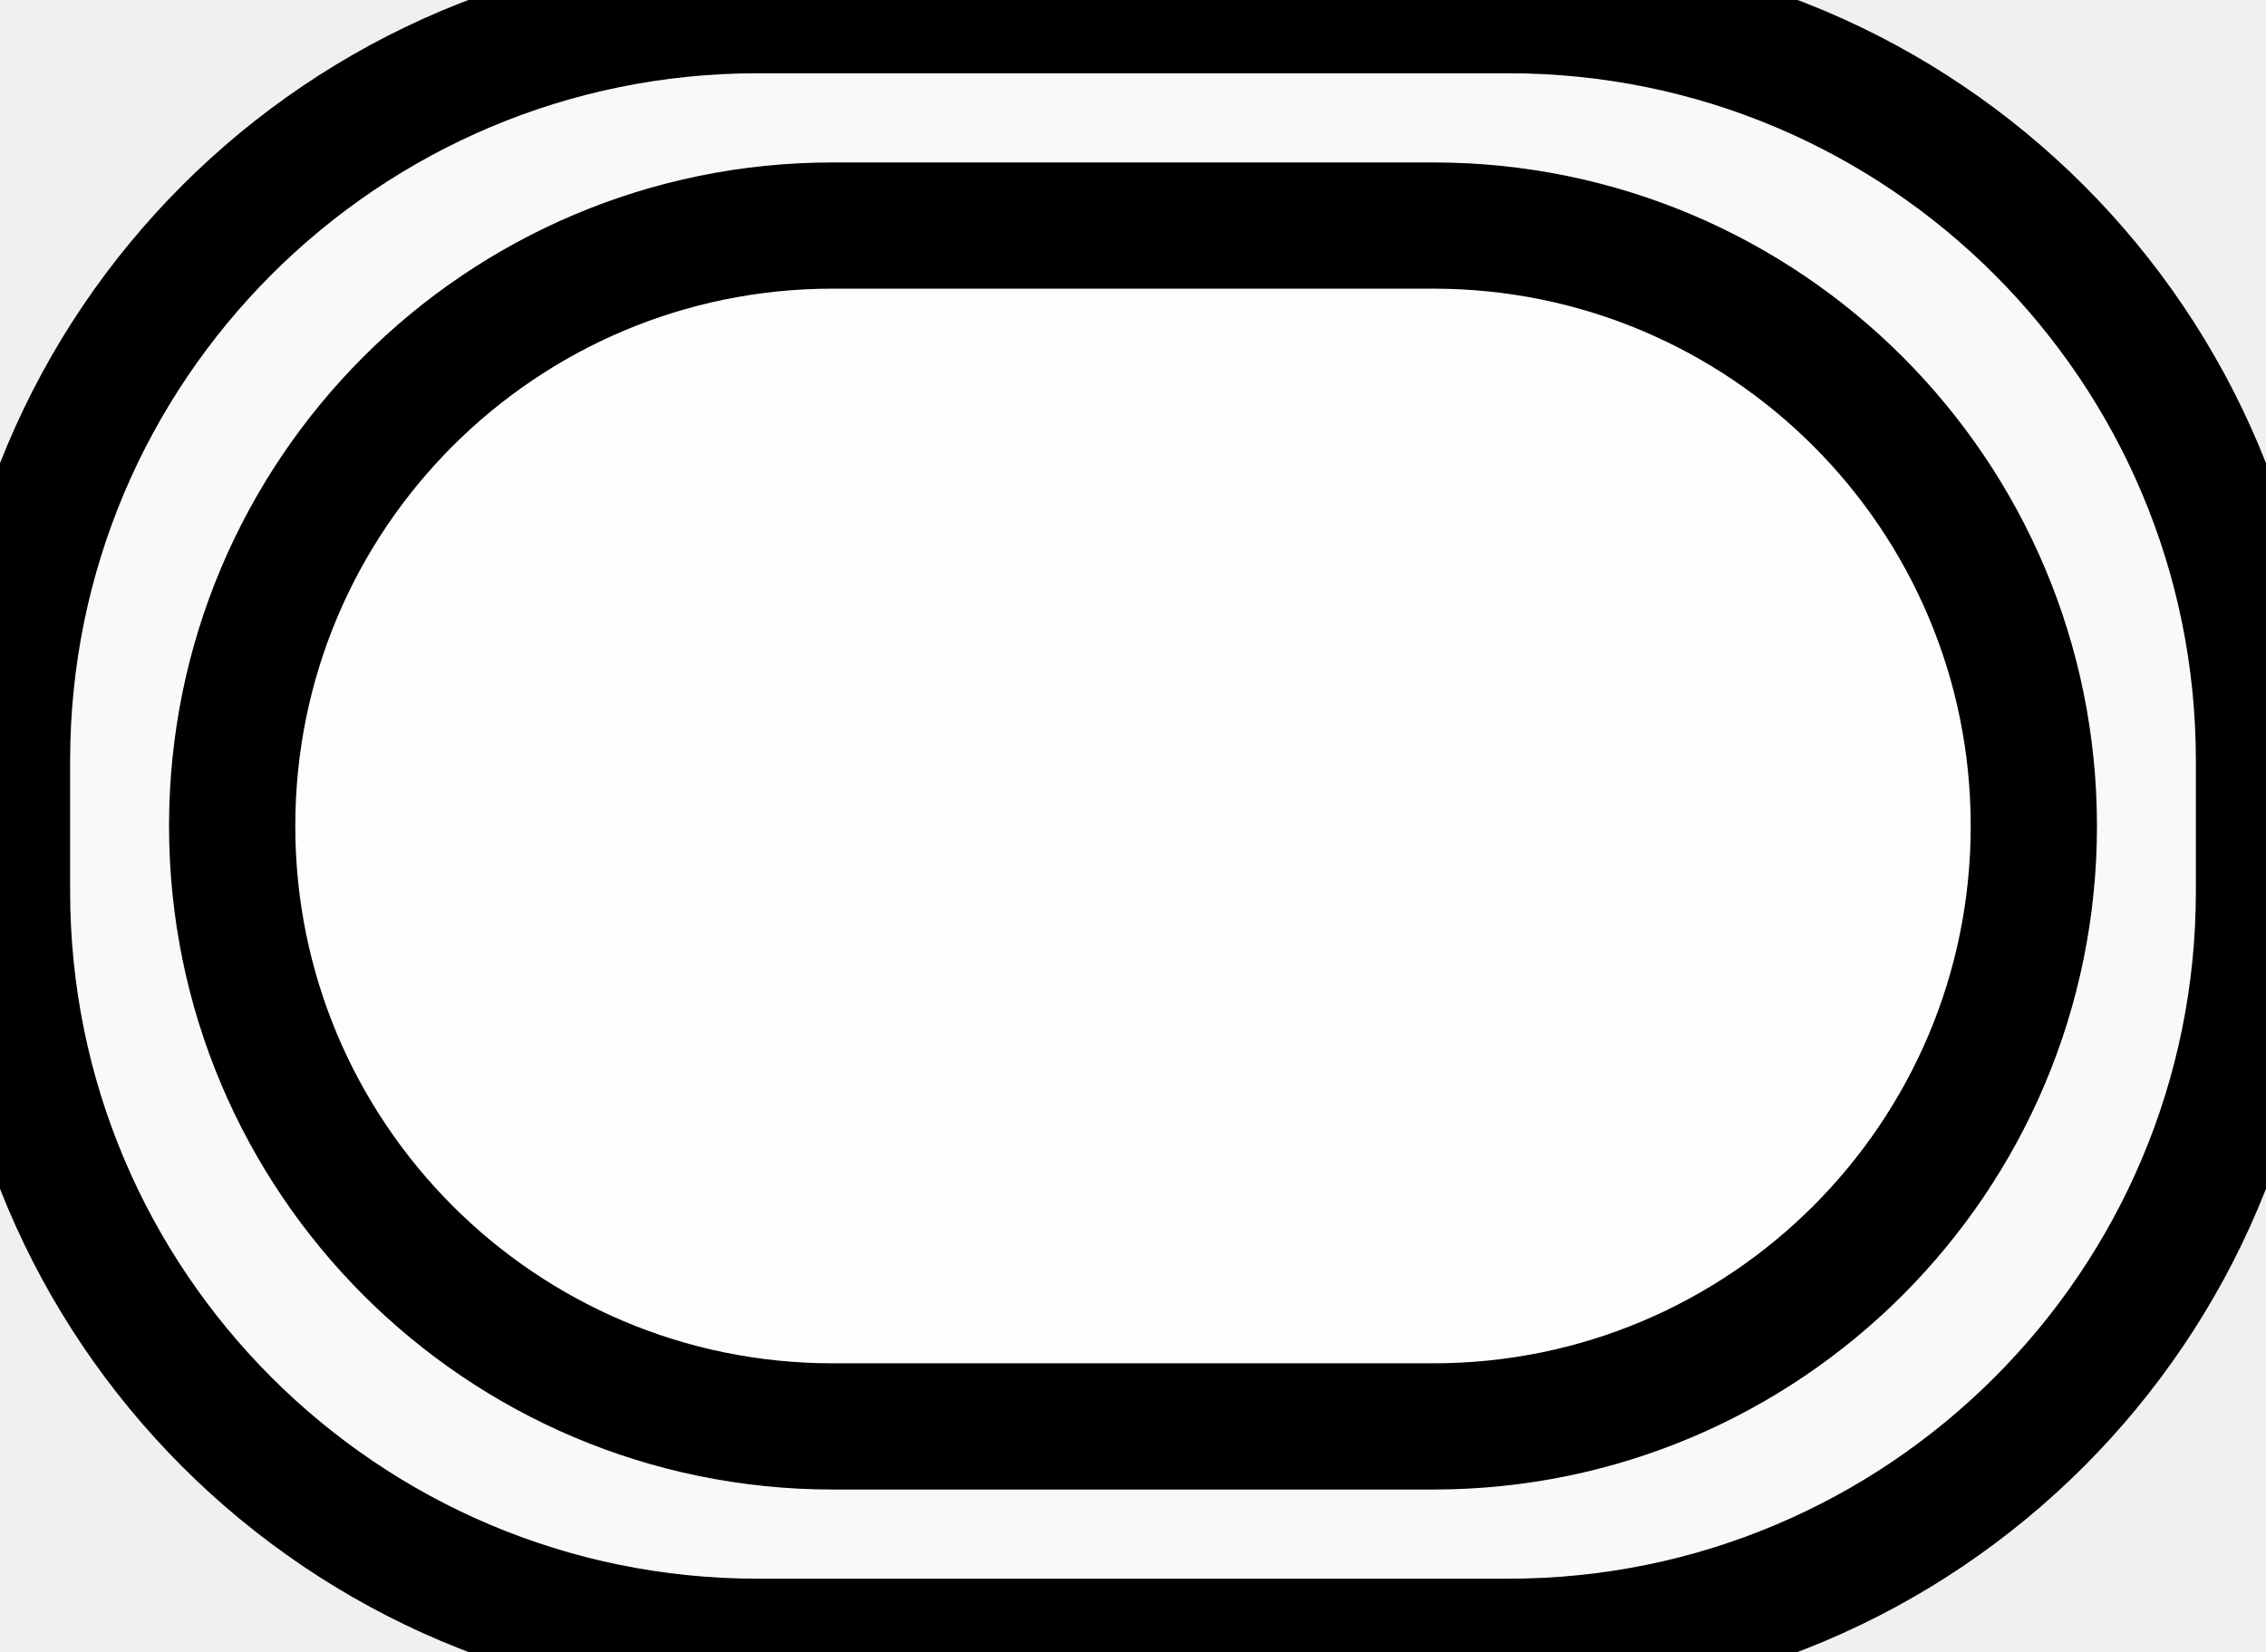
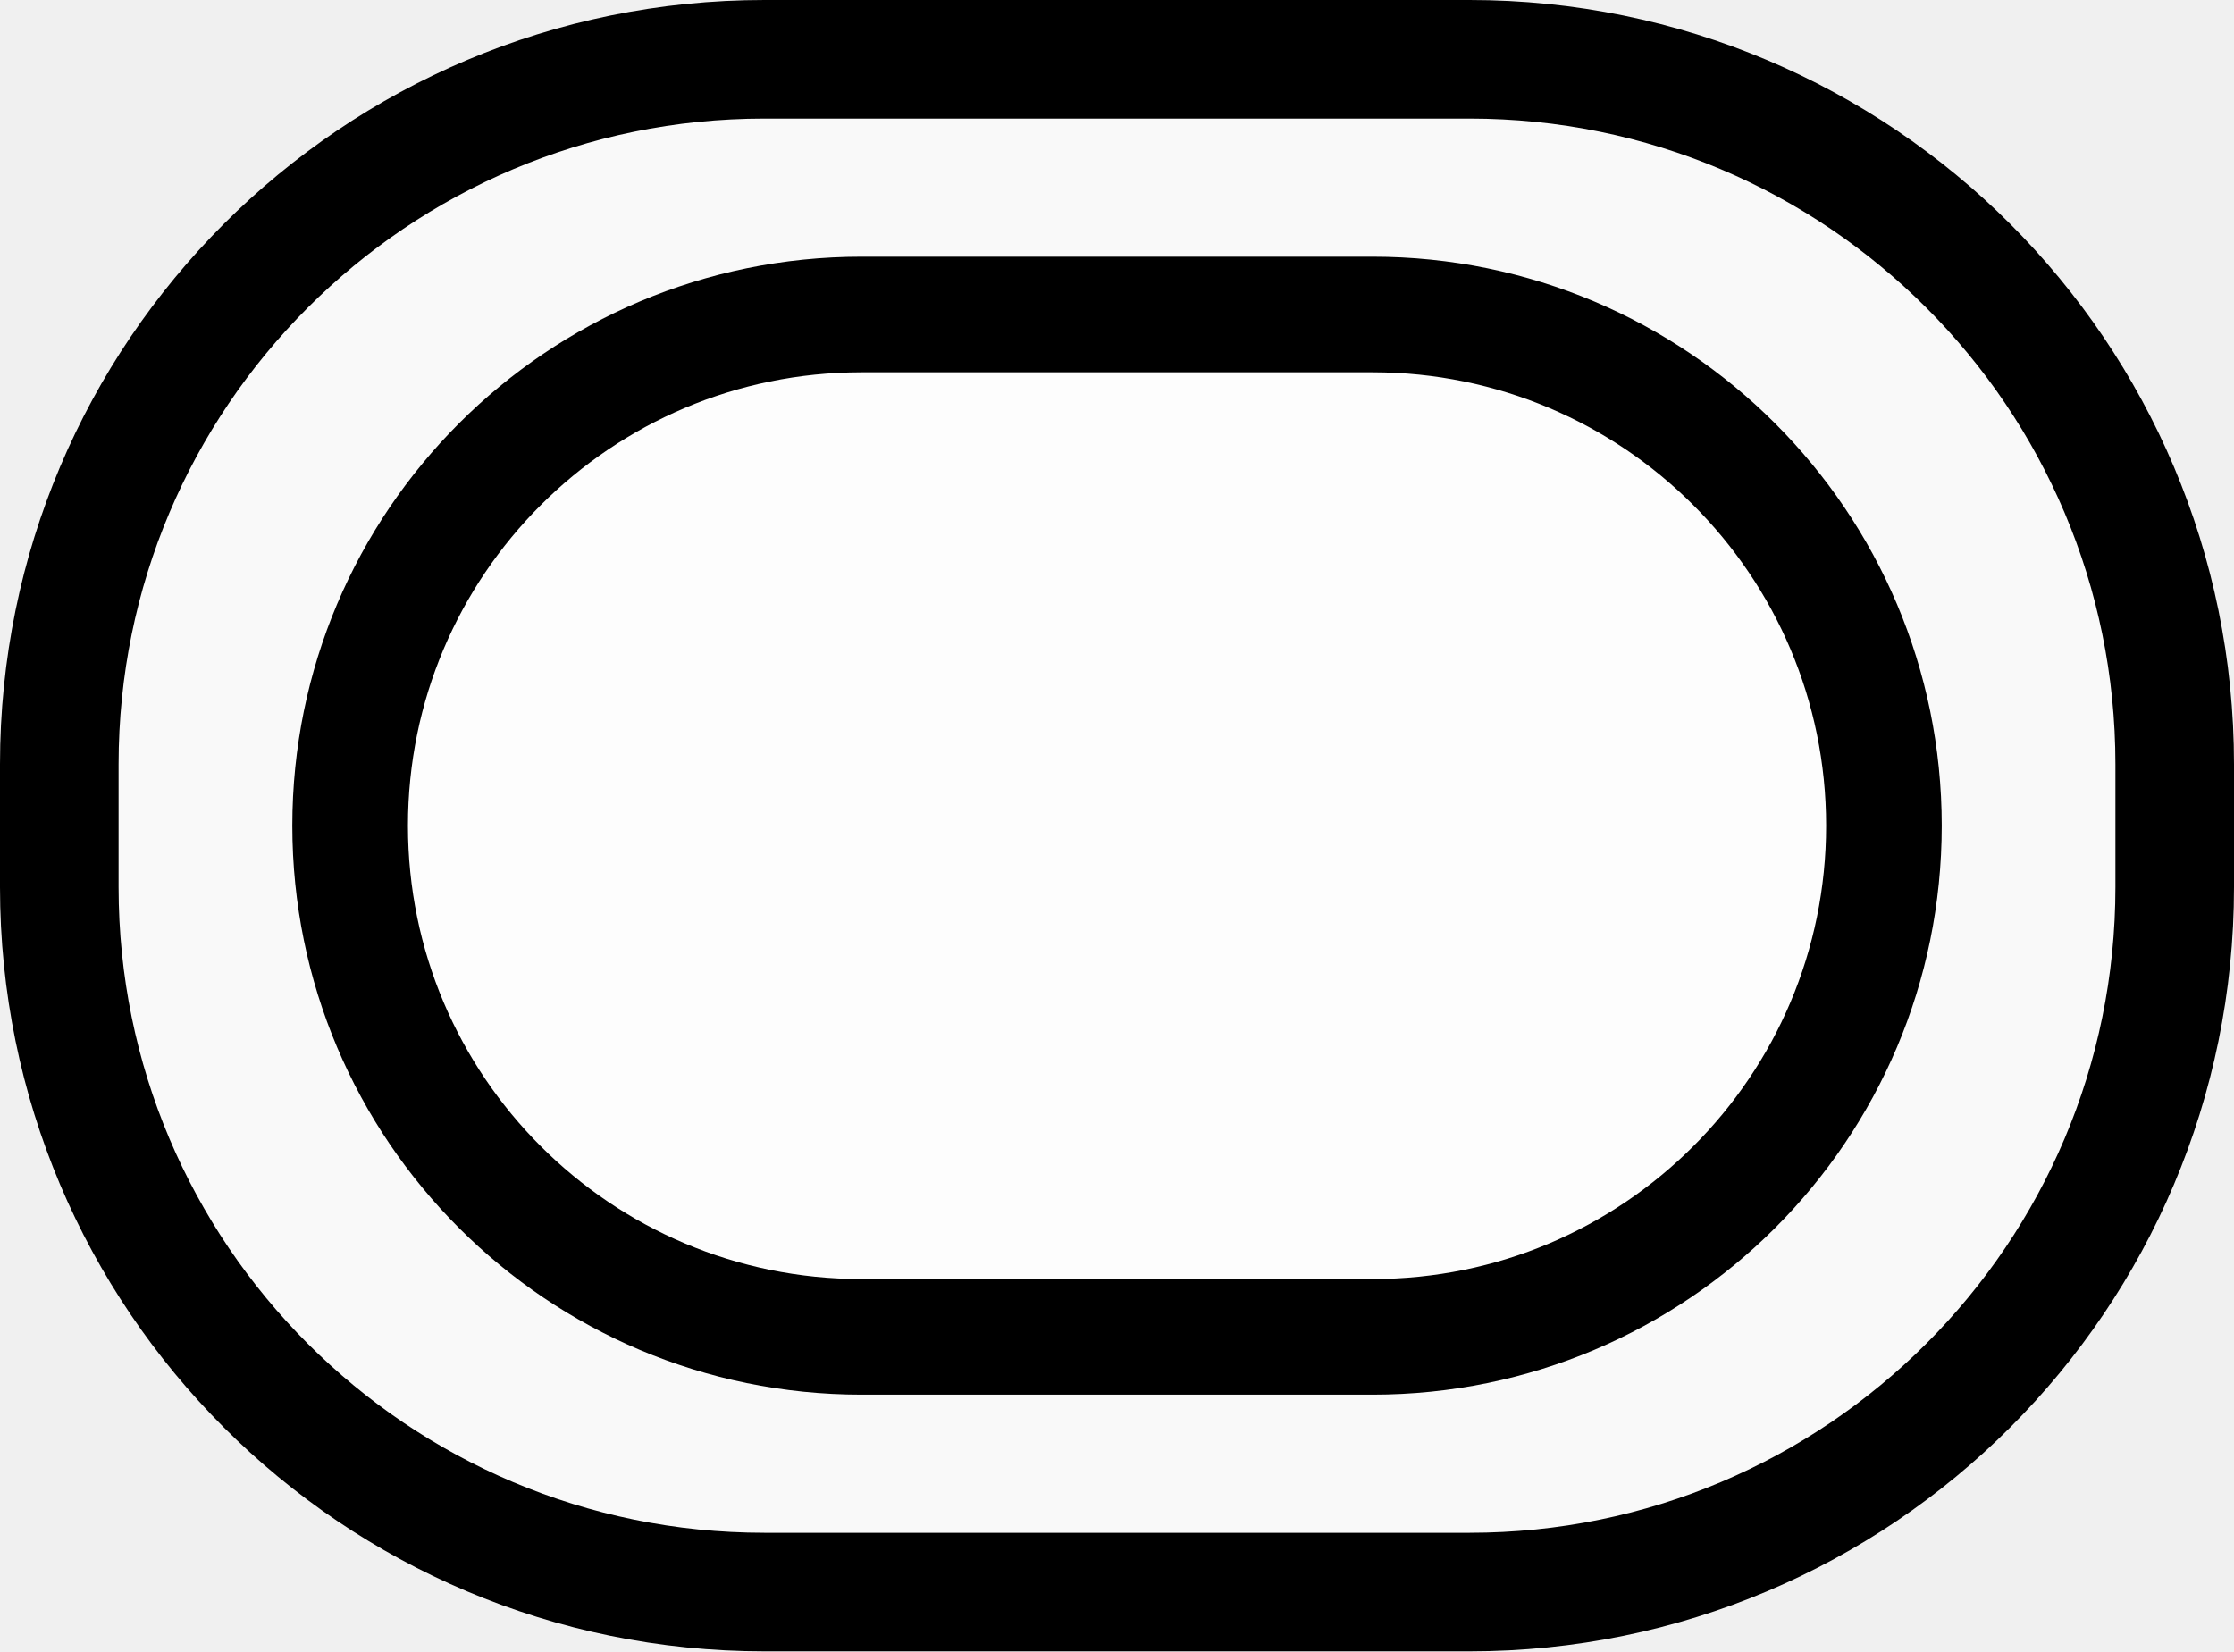
- <svg xmlns="http://www.w3.org/2000/svg" version="1.1" id="Layer_1" width="35.899" height="26.177" viewBox="0 0 35.899 26.177" overflow="visible" enable-background="new 0 0 444.196 260.538" xml:space="preserve" style="overflow:visible">
+ <svg xmlns="http://www.w3.org/2000/svg" version="1.1" id="Layer_1" width="37.677" height="27.855" viewBox="0 0 37.677 27.855" overflow="visible" enable-background="new 0 0 444.196 260.538" xml:space="preserve" style="overflow:visible">
  <defs id="defs227" />
-   <rect style="overflow:visible;fill:#ffffff;fill-opacity:0.59;stroke:#000000;stroke-width:2;stroke-linecap:butt;stroke-miterlimit:4;stroke-dasharray:none;stroke-opacity:1" id="rect3367-3" width="25.855" height="35.677" x="0.161" y="-35.788" ry="11.892" transform="rotate(90)" />
-   <rect style="fill:#ffffff;fill-opacity:0.59;stroke:#000000;stroke-width:2;stroke-linecap:butt;stroke-miterlimit:4;stroke-dasharray:none;stroke-opacity:1" id="rect3367" width="19.029" height="28.543" x="3.574" y="-32.221" ry="9.514" transform="rotate(90)" />
+   <rect style="overflow:visible;fill:#ffffff;fill-opacity:0.59;stroke:#000000;stroke-width:2;stroke-linecap:butt;stroke-miterlimit:4;stroke-dasharray:none;stroke-opacity:1" id="rect3367-3" width="25.855" height="35.677" x="1" y="-36.677" ry="11.892" transform="rotate(90)" />
+   <rect style="fill:#ffffff;fill-opacity:0.59;stroke:#000000;stroke-width:1.95;stroke-linecap:butt;stroke-miterlimit:4;stroke-dasharray:none;stroke-opacity:1" id="rect3367" width="17.245" height="25.868" x="5.305" y="-31.773" ry="8.623" transform="rotate(90)" />
</svg>
